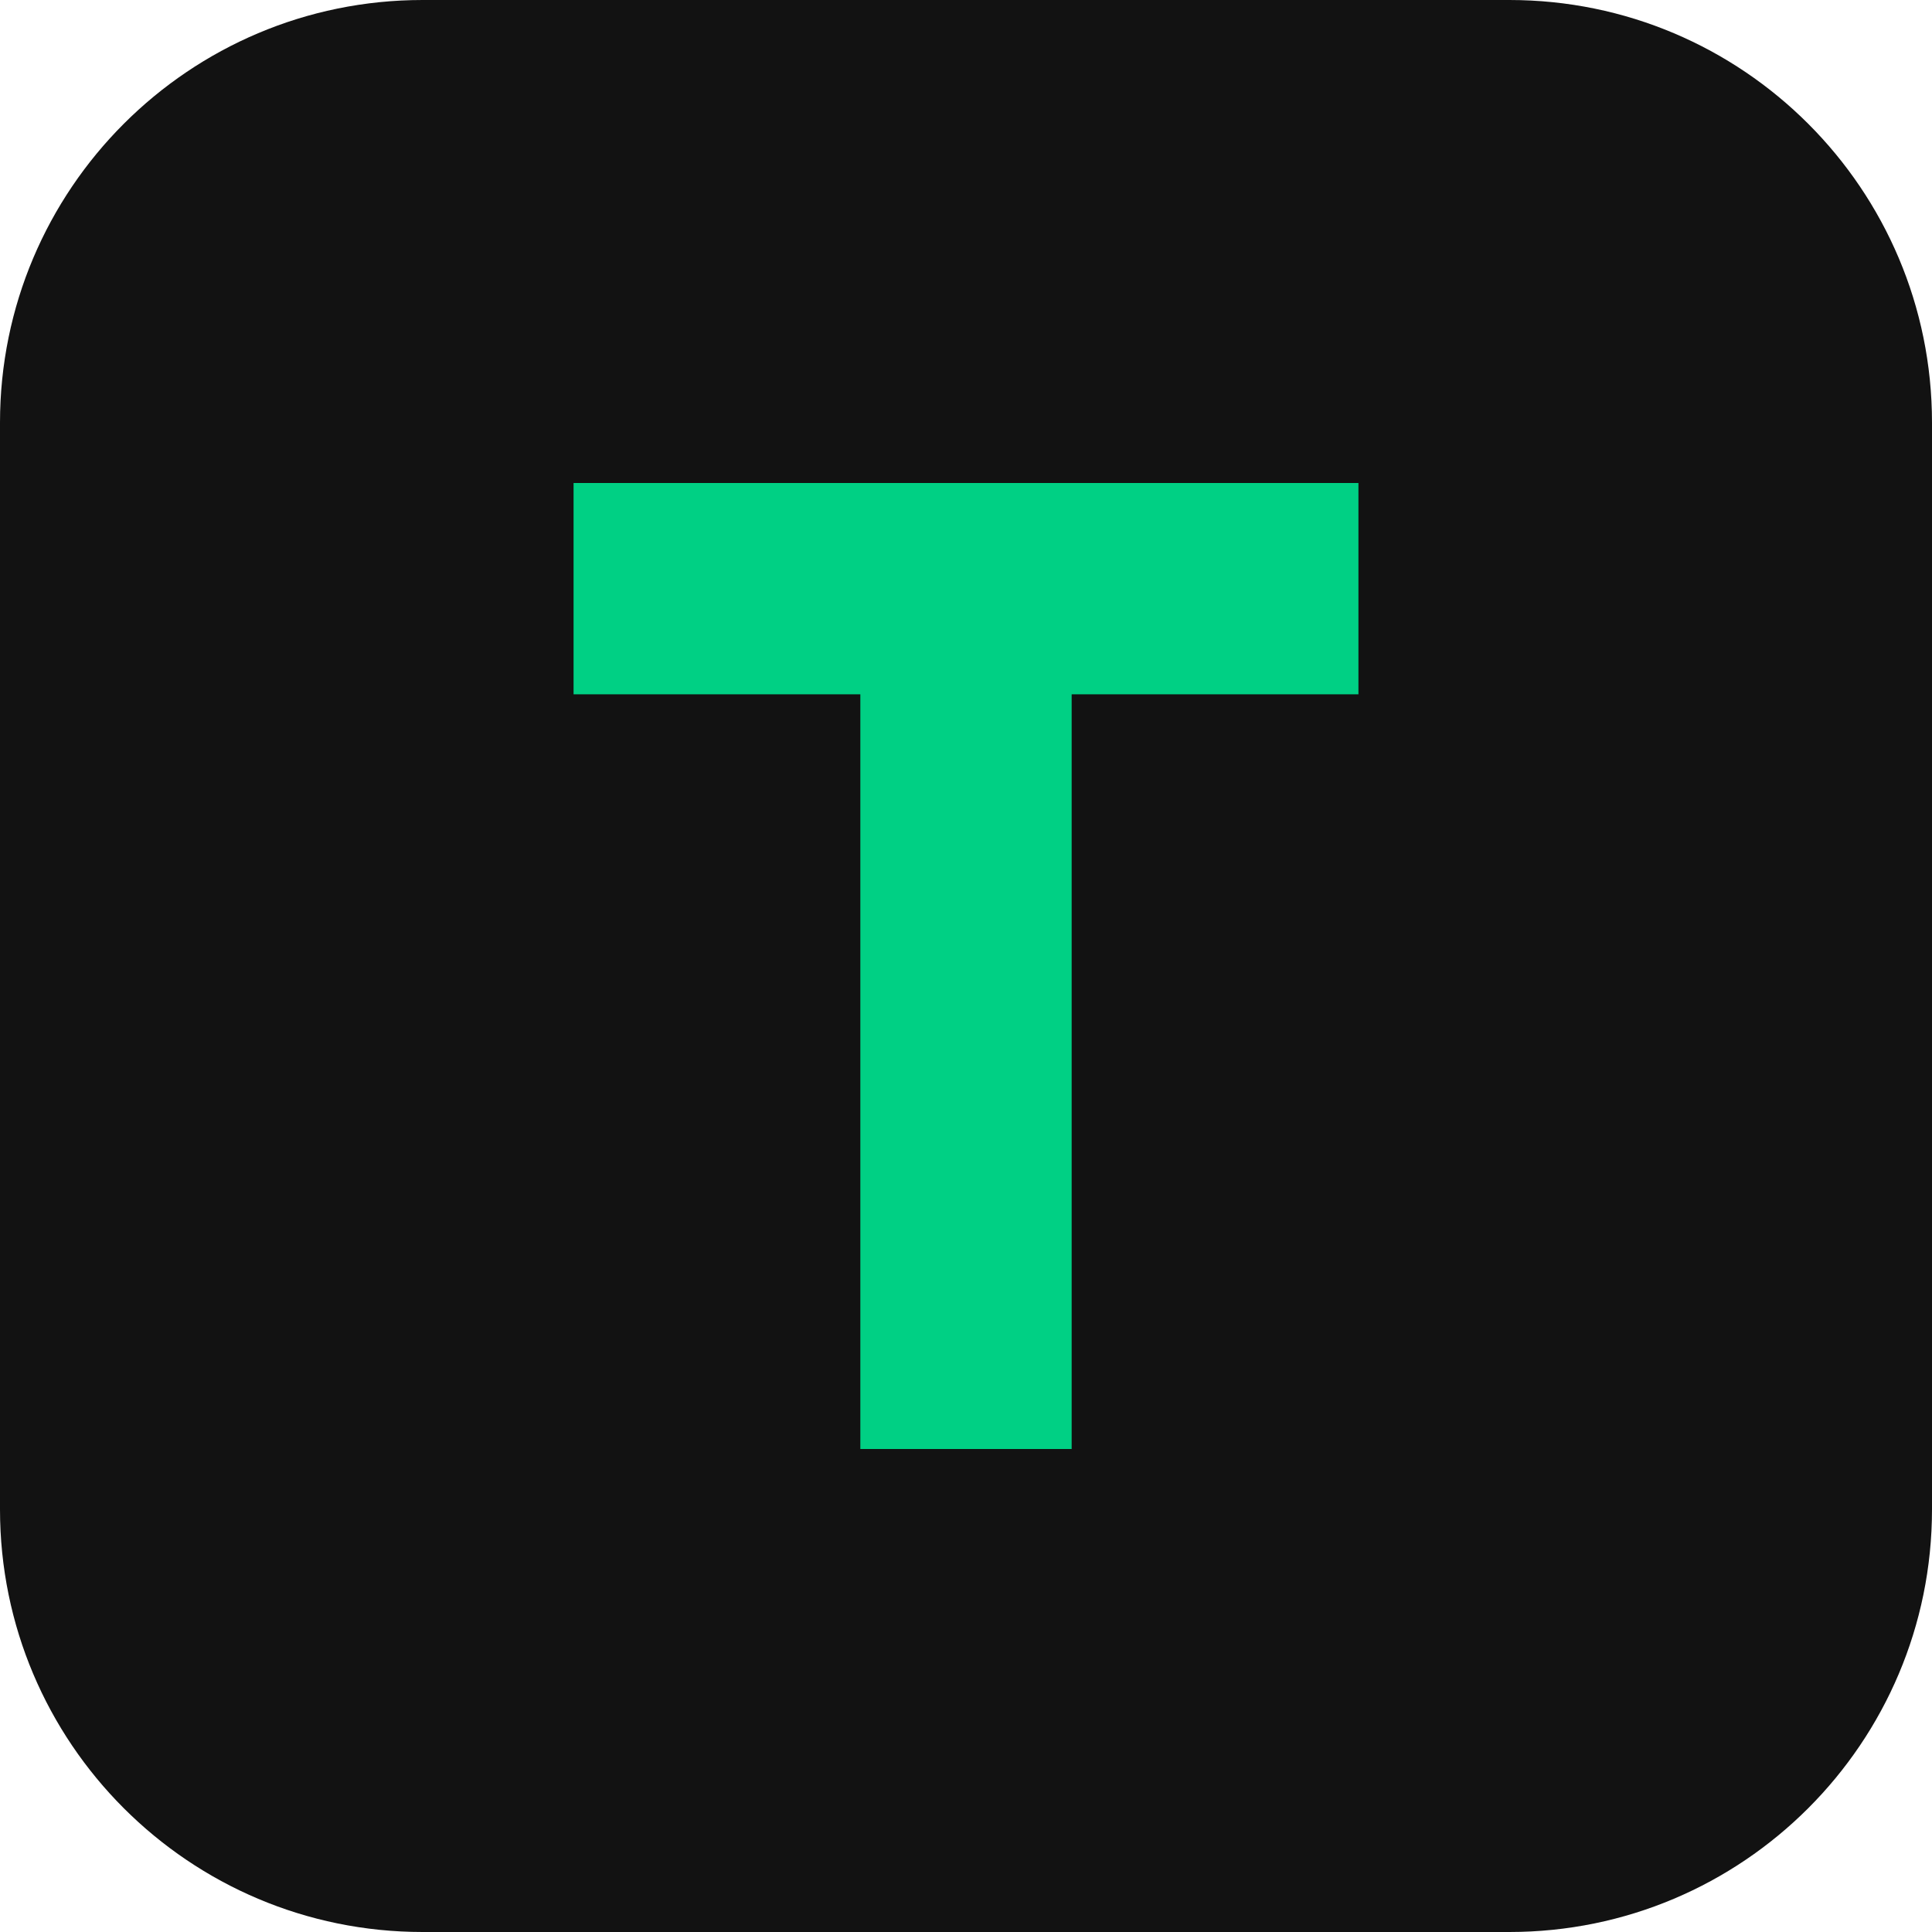
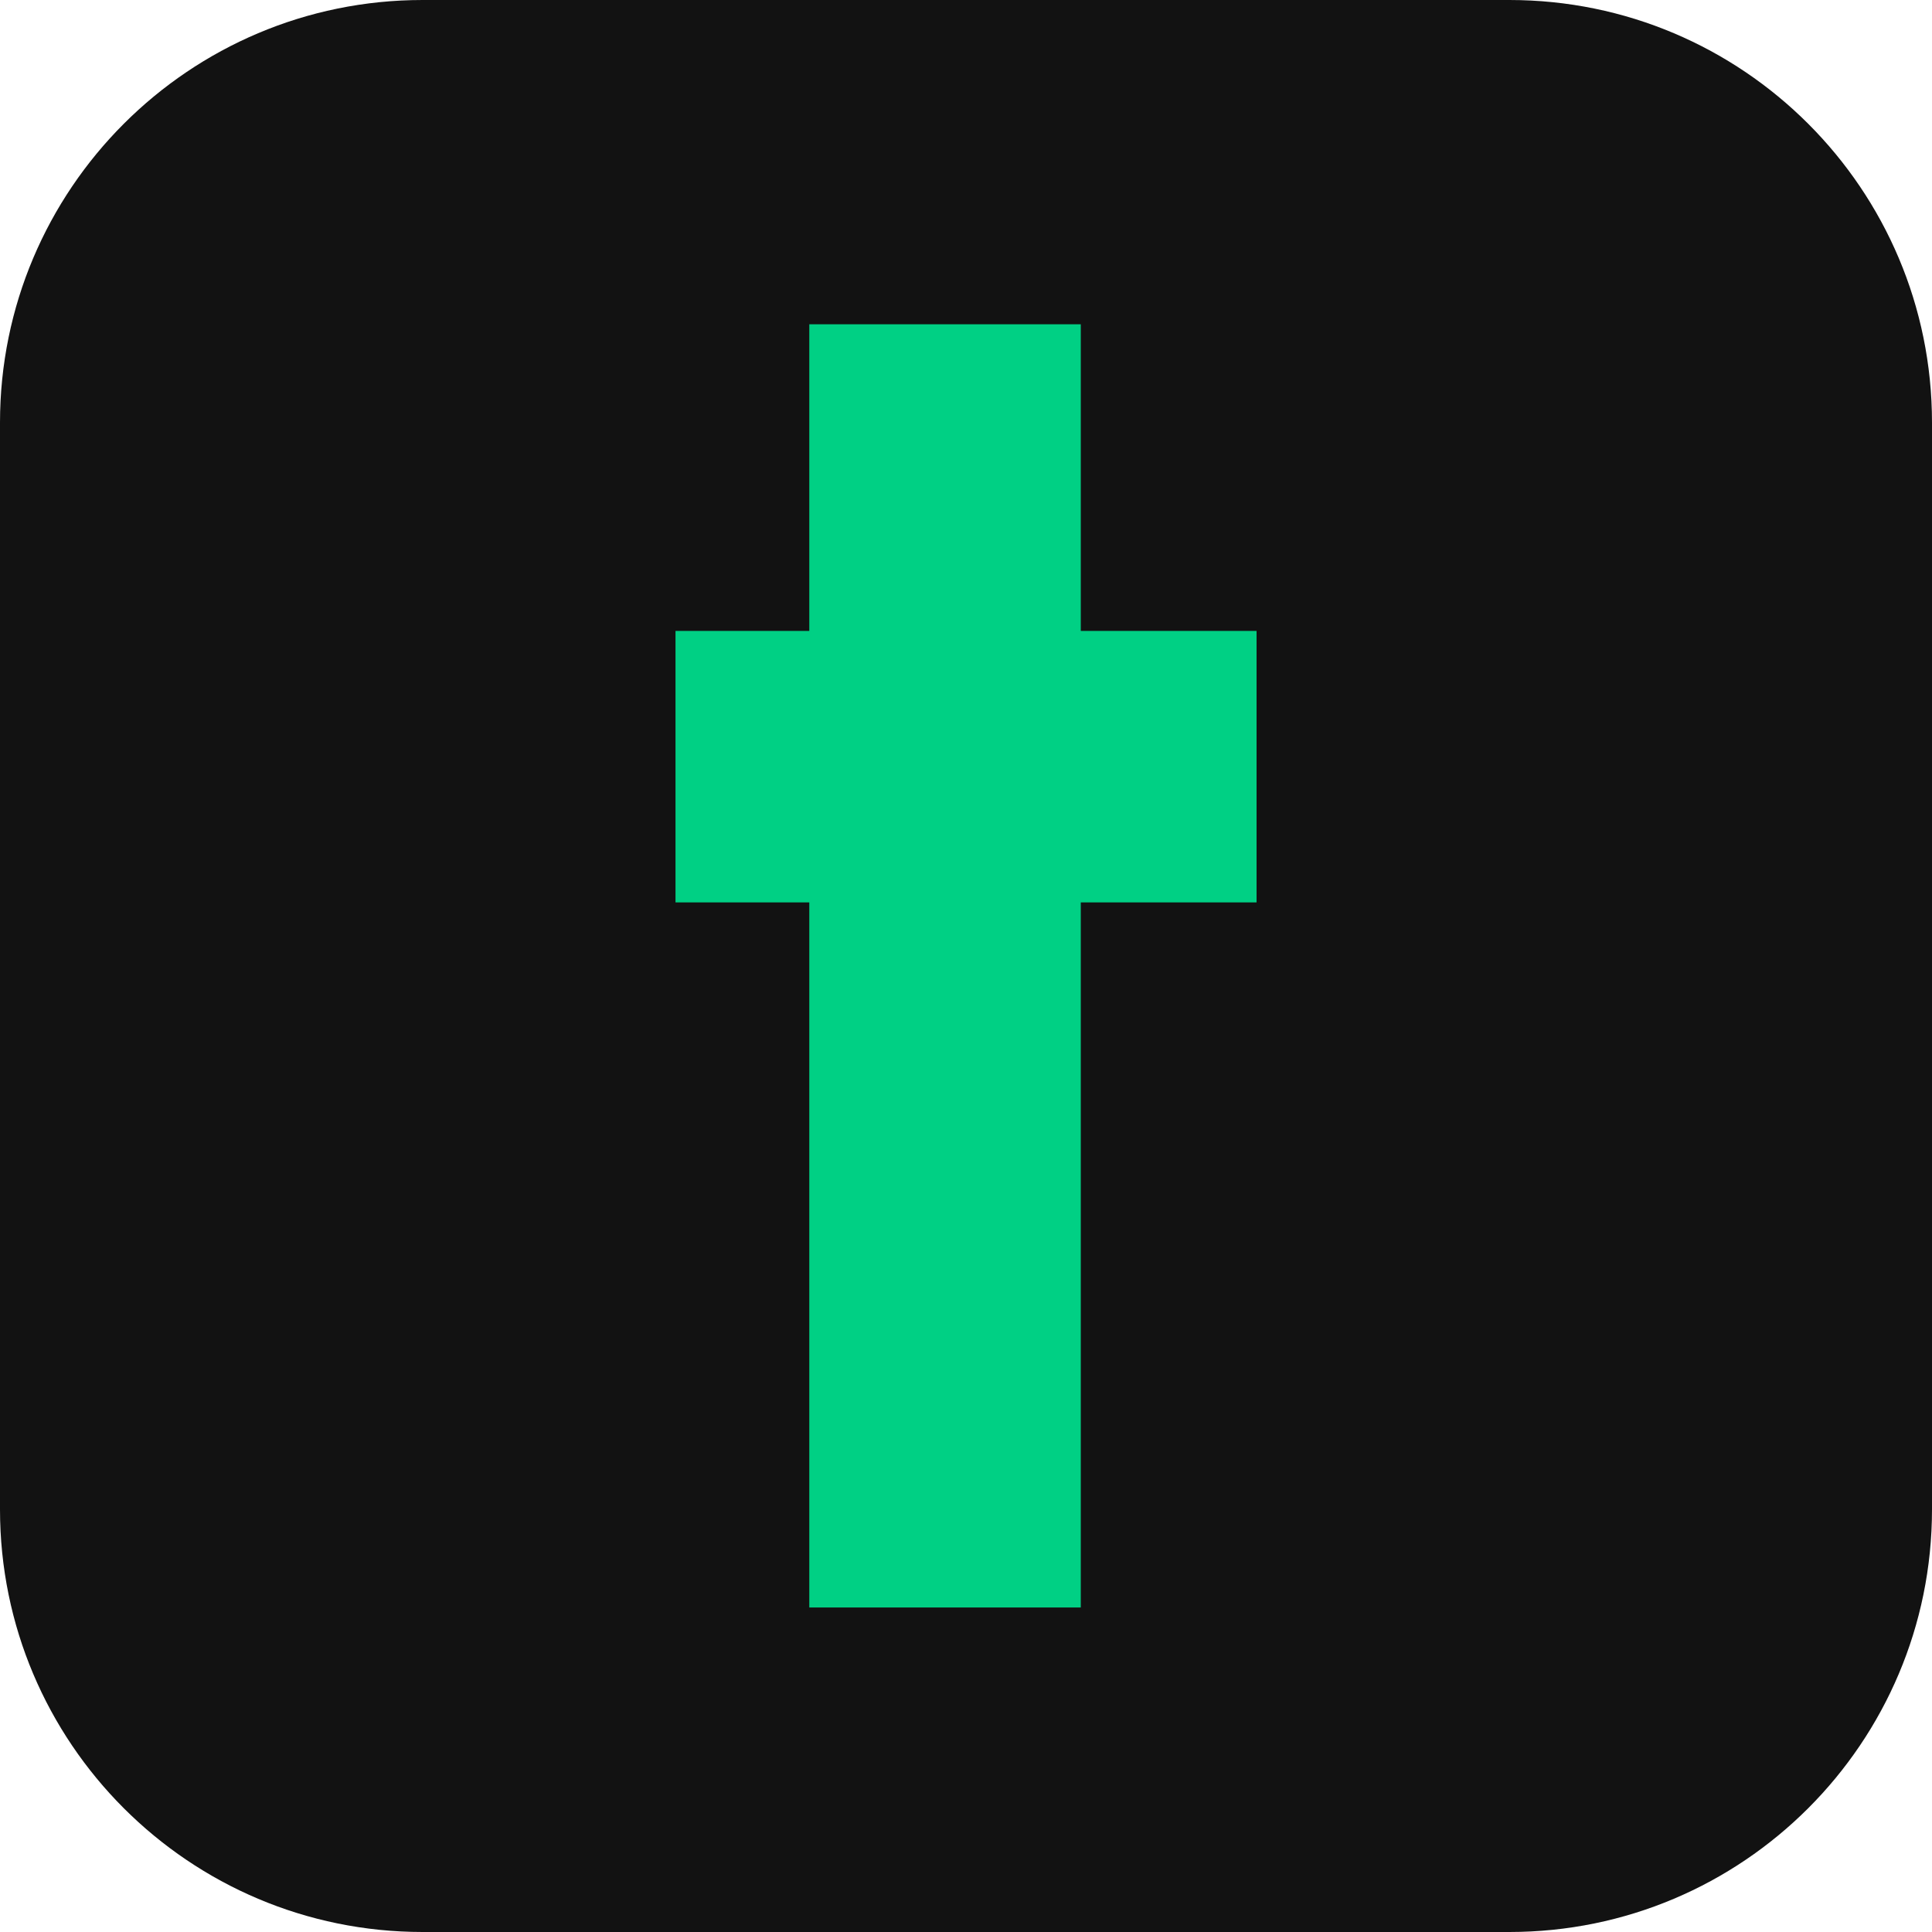
<svg xmlns="http://www.w3.org/2000/svg" viewBox="0 0 512 512">
  <rect width="512" height="512" rx="112" fill="#121212" />
-   <path d="M152 128 h208 v56 h-76 v200 h-56 v-200 h-76 z" fill="#00D084" />
+   <g transform="translate(160.9, 426.0) scale(0.2588, -0.2588)">
+     <path d="M665 722H485V0H207V722H70V1000H207V1314H485V1000H665Z" fill="#00D084" />
+   </g>
</svg>
